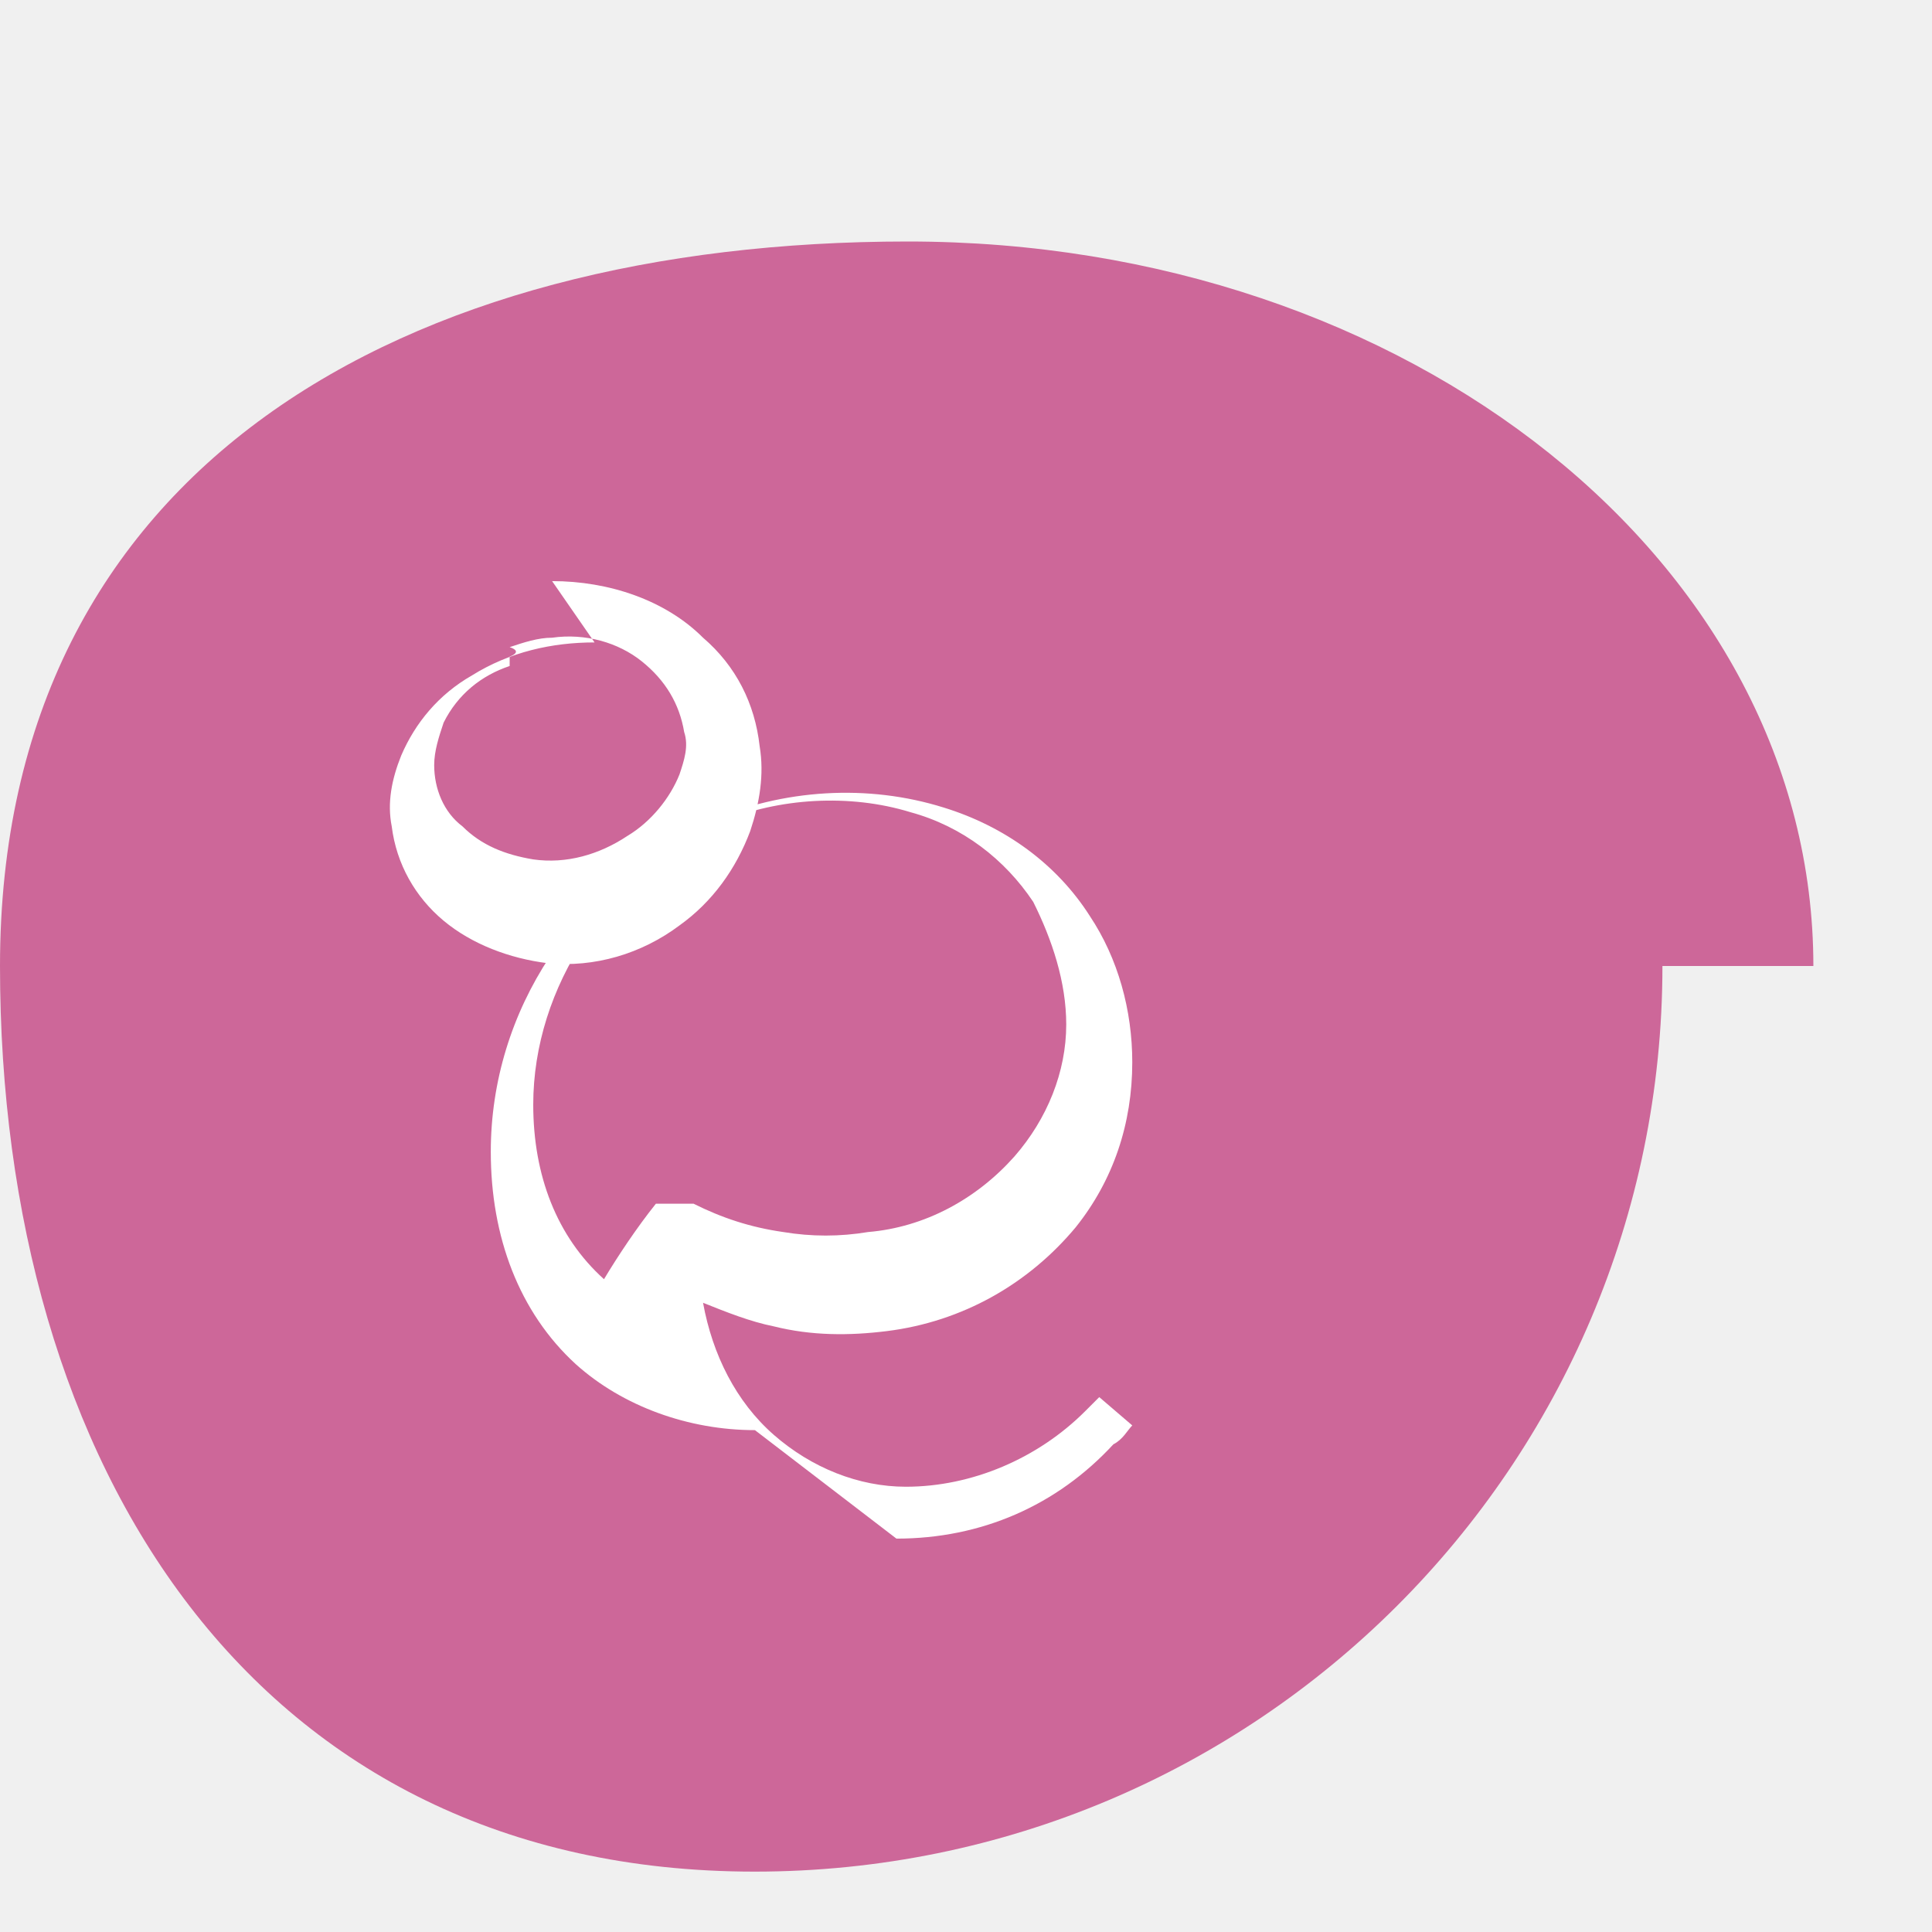
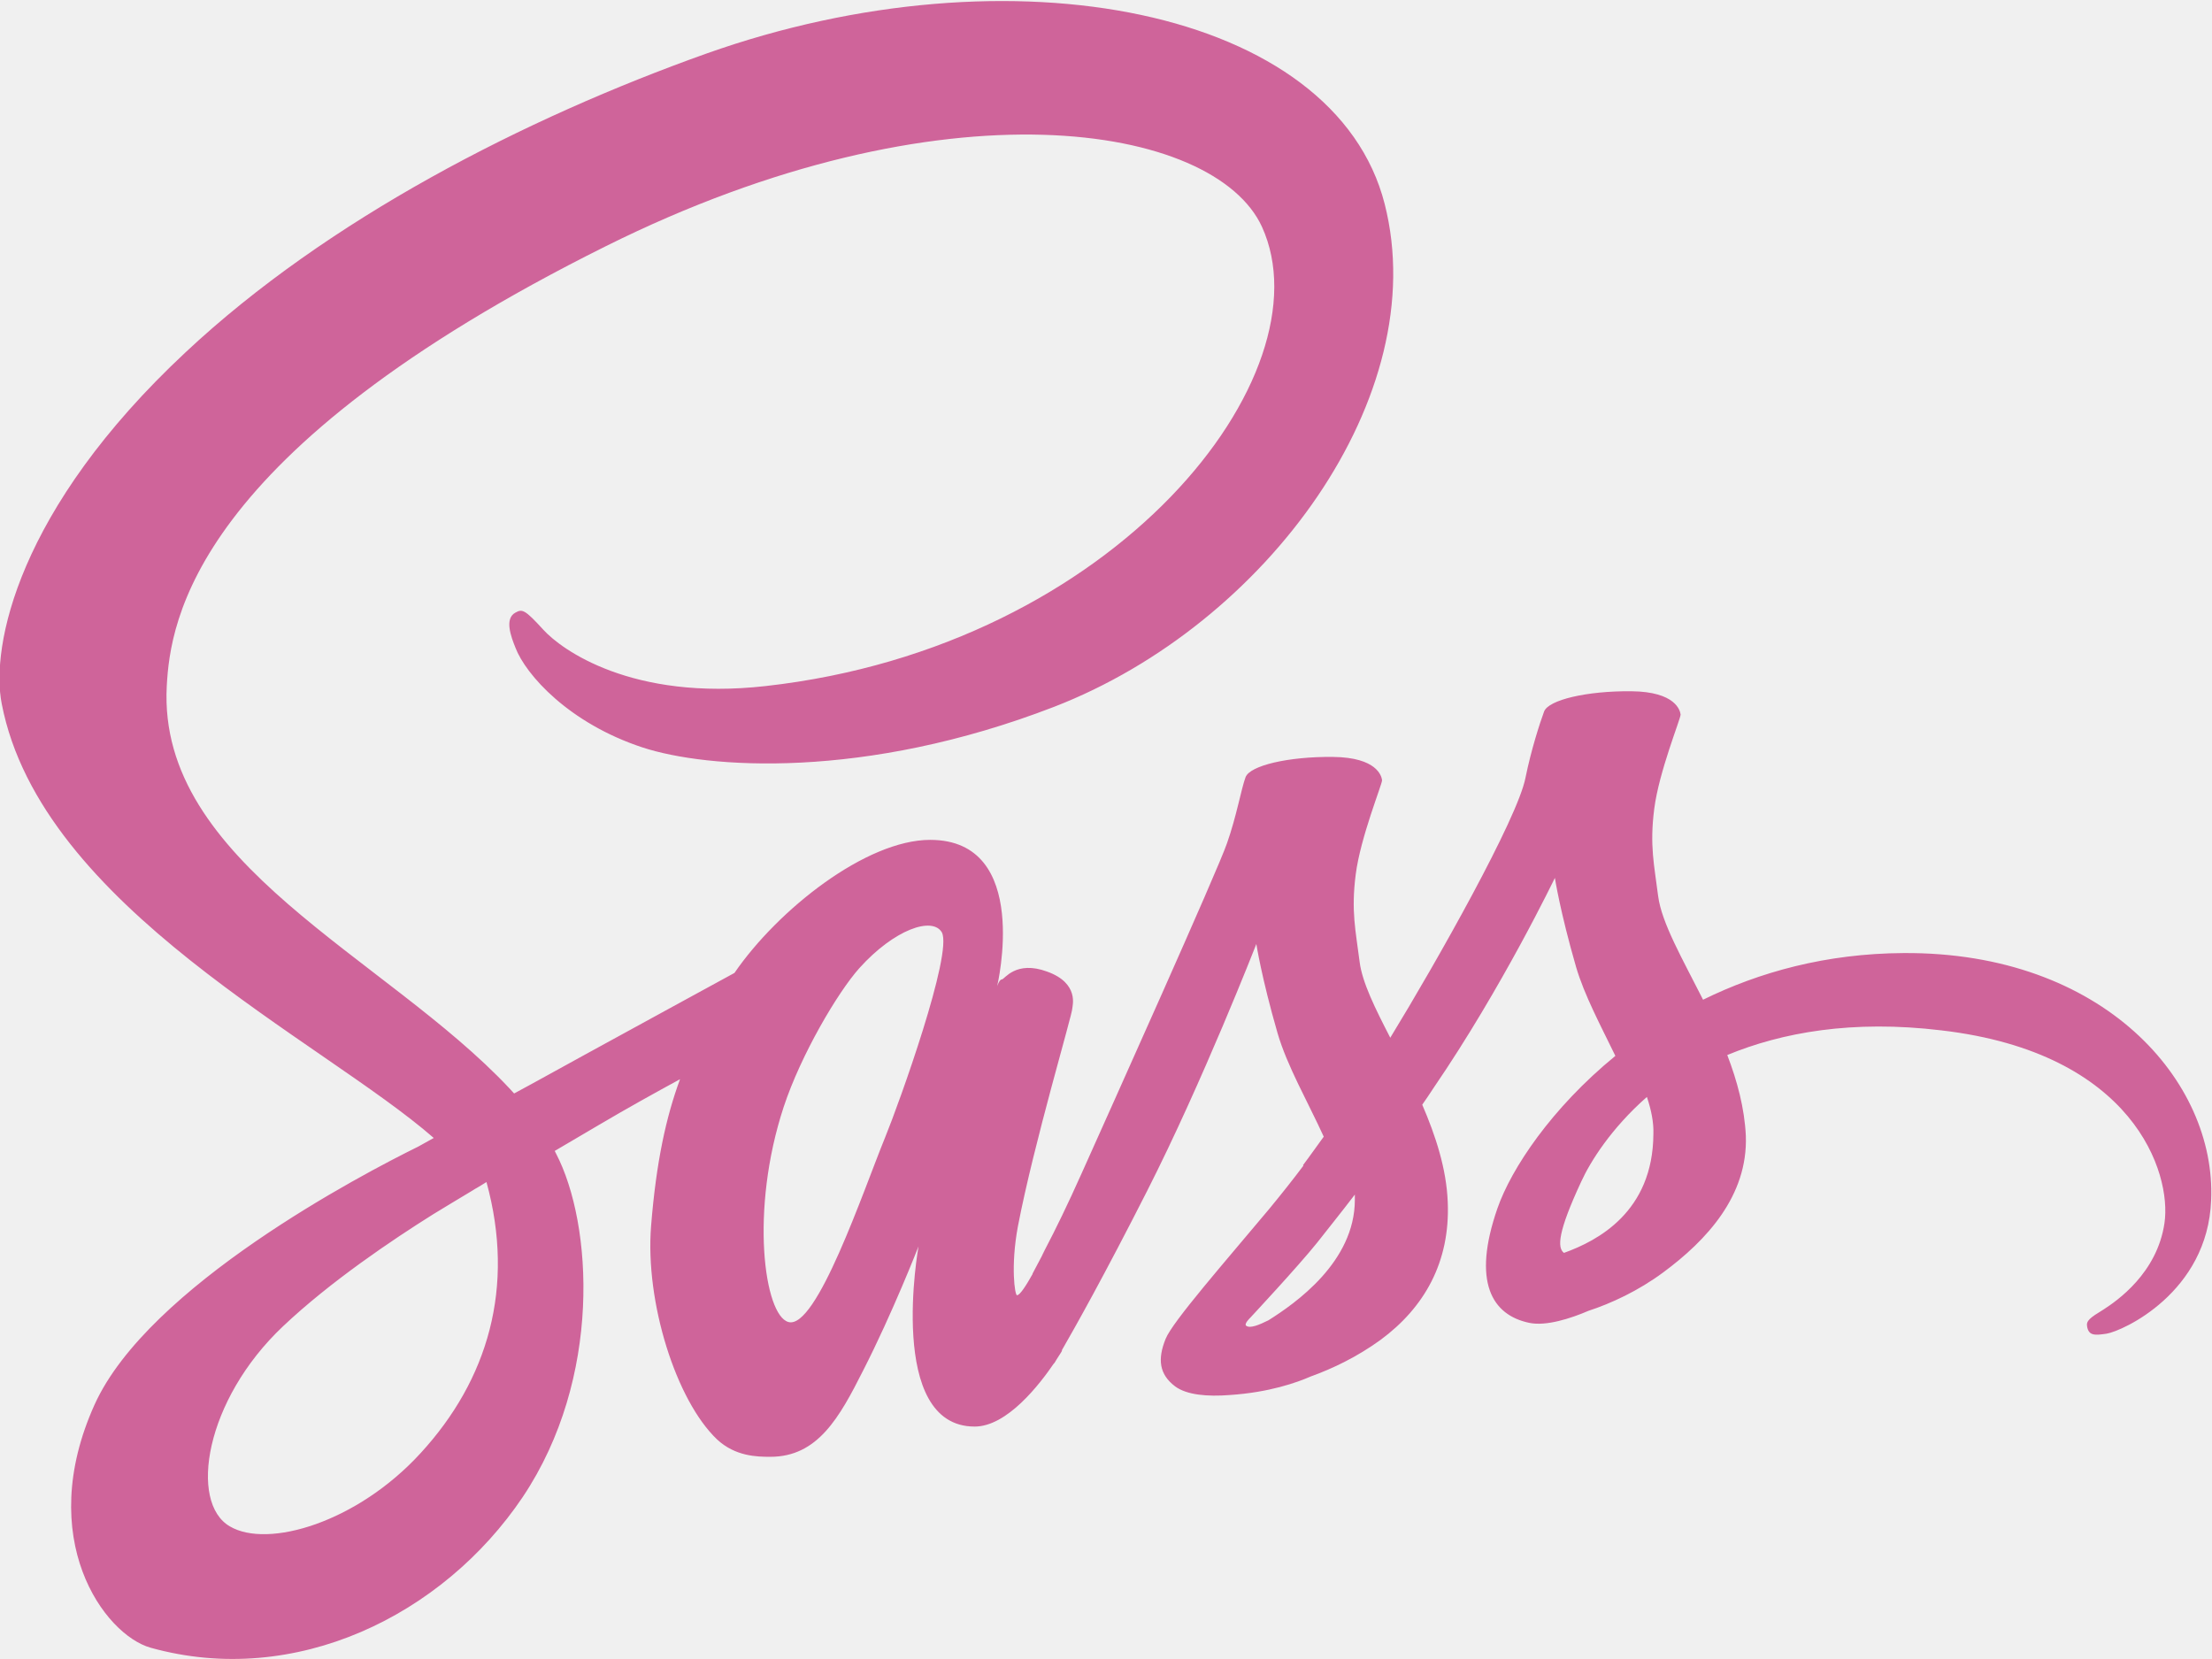
- <svg xmlns="http://www.w3.org/2000/svg" viewBox="0 0 256 192" width="64" height="64">
-   <path fill="#CD6799" d="M220.281 96c0 66.274-53.864 120-120.281 120C33.726 216 0 162.274 0 96S53.726 0 120.281 0c66.555 0 120 42.726 120 96" />
-   <path fill="#FFF" d="M100.032 157.5c-8.75 0-17.5-3.125-23.75-8.75-7.5-6.875-11.25-16.875-11.25-28.125 0-18.75 11.25-35.625 28.75-43.75 10-4.375 21.25-5 31.25-1.875 8.125 2.5 15 7.5 19.375 14.375 3.75 5.625 5.625 12.5 5.625 19.375 0 8.125-2.5 15.625-7.5 21.875-6.25 7.5-15 12.5-25 13.75-5 .625-10 .625-15-.625-3.125-.625-6.25-1.875-9.375-3.125 1.25 6.875 4.375 13.125 9.375 17.5 5 4.375 11.25 6.875 17.5 6.875 8.75 0 17.5-3.75 23.75-10 .625-.625 1.25-1.25 1.875-1.875l4.375 3.75c-.625.625-1.25 1.875-2.5 2.5-7.5 8.125-17.5 12.5-28.75 12.5zm-8.125-30c3.75 1.875 7.5 3.125 11.875 3.75 3.75.625 7.5.625 11.25 0 7.5-.625 14.375-4.375 19.375-10 4.375-5 6.875-11.25 6.875-17.5 0-5.625-1.875-11.25-4.375-16.25-3.75-5.625-9.375-10-16.25-11.875-8.125-2.5-17.5-1.875-25 1.25-15 6.875-25 21.875-25 37.5 0 9.375 3.125 17.5 9.375 23.125 1.875-3.125 4.375-6.875 6.875-10zm-18.75-82.5c7.5 0 15 2.5 20 7.5 4.375 3.75 6.875 8.75 7.5 14.375.625 3.75 0 7.5-1.25 11.25-1.875 5-5 9.375-9.375 12.5-5 3.75-11.25 5.625-17.5 5-5-.625-10-2.5-13.75-5.625-3.75-3.125-6.25-7.5-6.875-12.5-.625-3.125 0-6.25 1.25-9.375 1.875-4.375 5-8.125 9.375-10.625 5-3.125 10.625-4.375 16.25-4.375 0 0-1.25 0 0 0zm-5.625 11.25c-3.75 1.25-6.875 3.75-8.75 7.5-.625 1.875-1.25 3.75-1.25 5.625 0 3.125 1.25 6.25 3.75 8.125 2.5 2.5 5.625 3.75 9.375 4.375 4.375.625 8.75-.625 12.5-3.125 3.125-1.875 5.625-5 6.875-8.125.625-1.875 1.25-3.75.625-5.625-.625-3.75-2.5-6.875-5.625-9.375-3.125-2.5-7.5-3.75-11.875-3.125-1.875 0-3.75.625-5.625 1.25 1.875.625 0 1.25 0 1.25v1.25z" />
+ <svg xmlns="http://www.w3.org/2000/svg" width="512" height="384" viewBox="0 0 512 384">
+   <path fill="#CF649A" d="M440.6 220.6c-17.9.1-33.4 4.4-46.4 10.8-4.8-9.5-9.6-17.8-10.4-24-.9-7.2-2-11.6-.9-20.2s6.1-20.8 6.1-21.8c-.1-.9-1.1-5.3-11.4-5.4-10.3-.1-19.2 2-20.2 4.7s-3 8.9-4.3 15.3c-1.8 9.4-20.6 42.7-31.3 60.2-3.5-6.8-6.5-12.8-7.1-17.6-.9-7.2-2-11.6-.9-20.2s6.1-20.8 6.1-21.8c-.1-.9-1.1-5.3-11.4-5.4-10.3-.1-19.2 2-20.2 4.7s-2.1 9.1-4.3 15.3c-2.1 6.2-27.1 61.8-33.6 76.3-3.3 7.4-6.2 13.3-8.3 17.3s-.1.3-.3.7c-1.8 3.4-2.8 5.3-2.8 5.3v.1c-1.4 2.5-2.9 4.9-3.6 4.9-.5 0-1.5-6.7.2-15.9 3.7-19.3 12.7-49.4 12.6-50.5 0-.5 1.7-5.8-5.8-8.5-7.3-2.7-9.9 1.8-10.5 1.8-.6 0-1.1 1.6-1.1 1.6s8.1-33.9-15.5-33.9c-14.8 0-35.2 16.1-45.3 30.8-6.4 3.5-20 10.9-34.4 18.8-5.5 3-11.2 6.2-16.6 9.1l-1.1-1.2c-28.6-30.5-81.5-52.1-79.3-93.1.8-14.9 6-54.2 101.6-101.8 78.3-39 141-28.3 151.9-4.5 15.5 34-33.5 97.2-114.9 106.3-31 3.5-47.3-8.5-51.4-13-4.3-4.7-4.9-4.9-6.5-4-2.6 1.4-1 5.6 0 8.1 2.4 6.3 12.4 17.5 29.4 23.1 14.9 4.9 51.3 7.6 95.3-9.4 49.3-19.1 87.8-72.1 76.5-116.4-11.5-45.1-86.3-59.9-157-34.8-42.1 15-87.7 38.4-120.5 69.1-39 36.4-45.2 68.2-42.6 81.4 9.1 47.1 74 77.8 100 100.5-1.3.7-2.5 1.4-3.6 2-13 6.4-62.5 32.3-74.9 59.7-14 31 2.2 53.3 13 56.3 33.4 9.3 67.6-7.4 86.1-34.9 18.4-27.5 16.2-63.2 7.7-79.5l-.3-.6 10.2-6c6.6-3.9 13.1-7.5 18.8-10.6-3.2 8.7-5.5 19-6.7 34-1.4 17.6 5.8 40.4 15.3 49.4 4.2 3.9 9.2 4 12.3 4 11 0 16-9.1 21.5-20 6.8-13.3 12.8-28.7 12.8-28.7s-7.5 41.7 13 41.7c7.5 0 15-9.7 18.4-14.7v.1s.2-.3.6-1c.8-1.2 1.2-1.9 1.2-1.9v-.2c3-5.2 9.7-17.1 19.7-36.8 12.9-25.4 25.3-57.2 25.3-57.2s1.2 7.8 4.9 20.6c2.2 7.6 7 15.9 10.7 24-3 4.2-4.8 6.6-4.8 6.6l.1.1c-2.4 3.2-5.1 6.6-7.9 10-10.2 12.2-22.4 26.1-24 30.1-1.9 4.7-1.5 8.2 2.2 11 2.7 2 7.5 2.4 12.6 2 9.2-.6 15.6-2.9 18.8-4.3 5-1.8 10.7-4.5 16.2-8.5 10-7.4 16.1-17.9 15.5-31.9-.3-7.7-2.8-15.3-5.9-22.5.9-1.3 1.8-2.6 2.7-4 15.8-23.1 28-48.5 28-48.5s1.2 7.8 4.9 20.6c1.9 6.5 5.7 13.6 9.1 20.6-14.8 12.1-24.1 26.1-27.3 35.3-5.9 17-1.3 24.7 7.4 26.5 3.9.8 9.5-1 13.7-2.8 5.2-1.7 11.5-4.6 17.3-8.9 10-7.4 19.6-17.7 19.1-31.6-.3-6.4-2-12.7-4.3-18.7 12.6-5.2 28.9-8.2 49.6-5.7 44.5 5.2 53.3 33 51.6 44.6-1.7 11.6-11 18-14.1 20-3.1 1.9-4.1 2.6-3.8 4 .4 2.1 1.8 2 4.5 1.6 3.7-.6 23.4-9.5 24.2-30.9 1.2-27.5-24.9-57.5-71.2-57.2zm-343.2 115.7c-14.7 16.1-35.4 22.2-44.2 17-9.5-5.5-5.8-29.2 12.3-46.3 11-10.4 25.3-20 34.7-25.9 2.1-1.3 5.3-3.2 9.1-5.5.6-.4 1-.6 1-.6.7-.4 1.5-.9 2.3-1.4 6.7 24.4.3 45.8-15.2 62.7zm107.5-73.1c-5.1 12.5-15.9 44.6-22.4 42.8-5.6-1.5-9-25.8-1.1-49.8 4-12.1 12.5-26.5 17.5-32.1 8.1-9 16.9-12 19.1-8.3 2.6 4.8-9.9 39.6-13.1 47.4zm88.7 42.4c-2.2 1.1-4.2 1.9-5.1 1.3-.7-.4.9-1.9.9-1.9s11.1-11.9 15.5-17.4c2.5-3.2 5.5-6.9 8.7-11.1v1.2c0 14.4-13.8 24-20 27.9zm68.4-15.6c-1.6-1.2-1.4-4.9 4-16.5 2.1-4.6 6.9-12.3 15.2-19.6 1 3 1.6 5.9 1.5 8.6-.1 18-12.9 24.7-20.7 27.5z" />
</svg>
